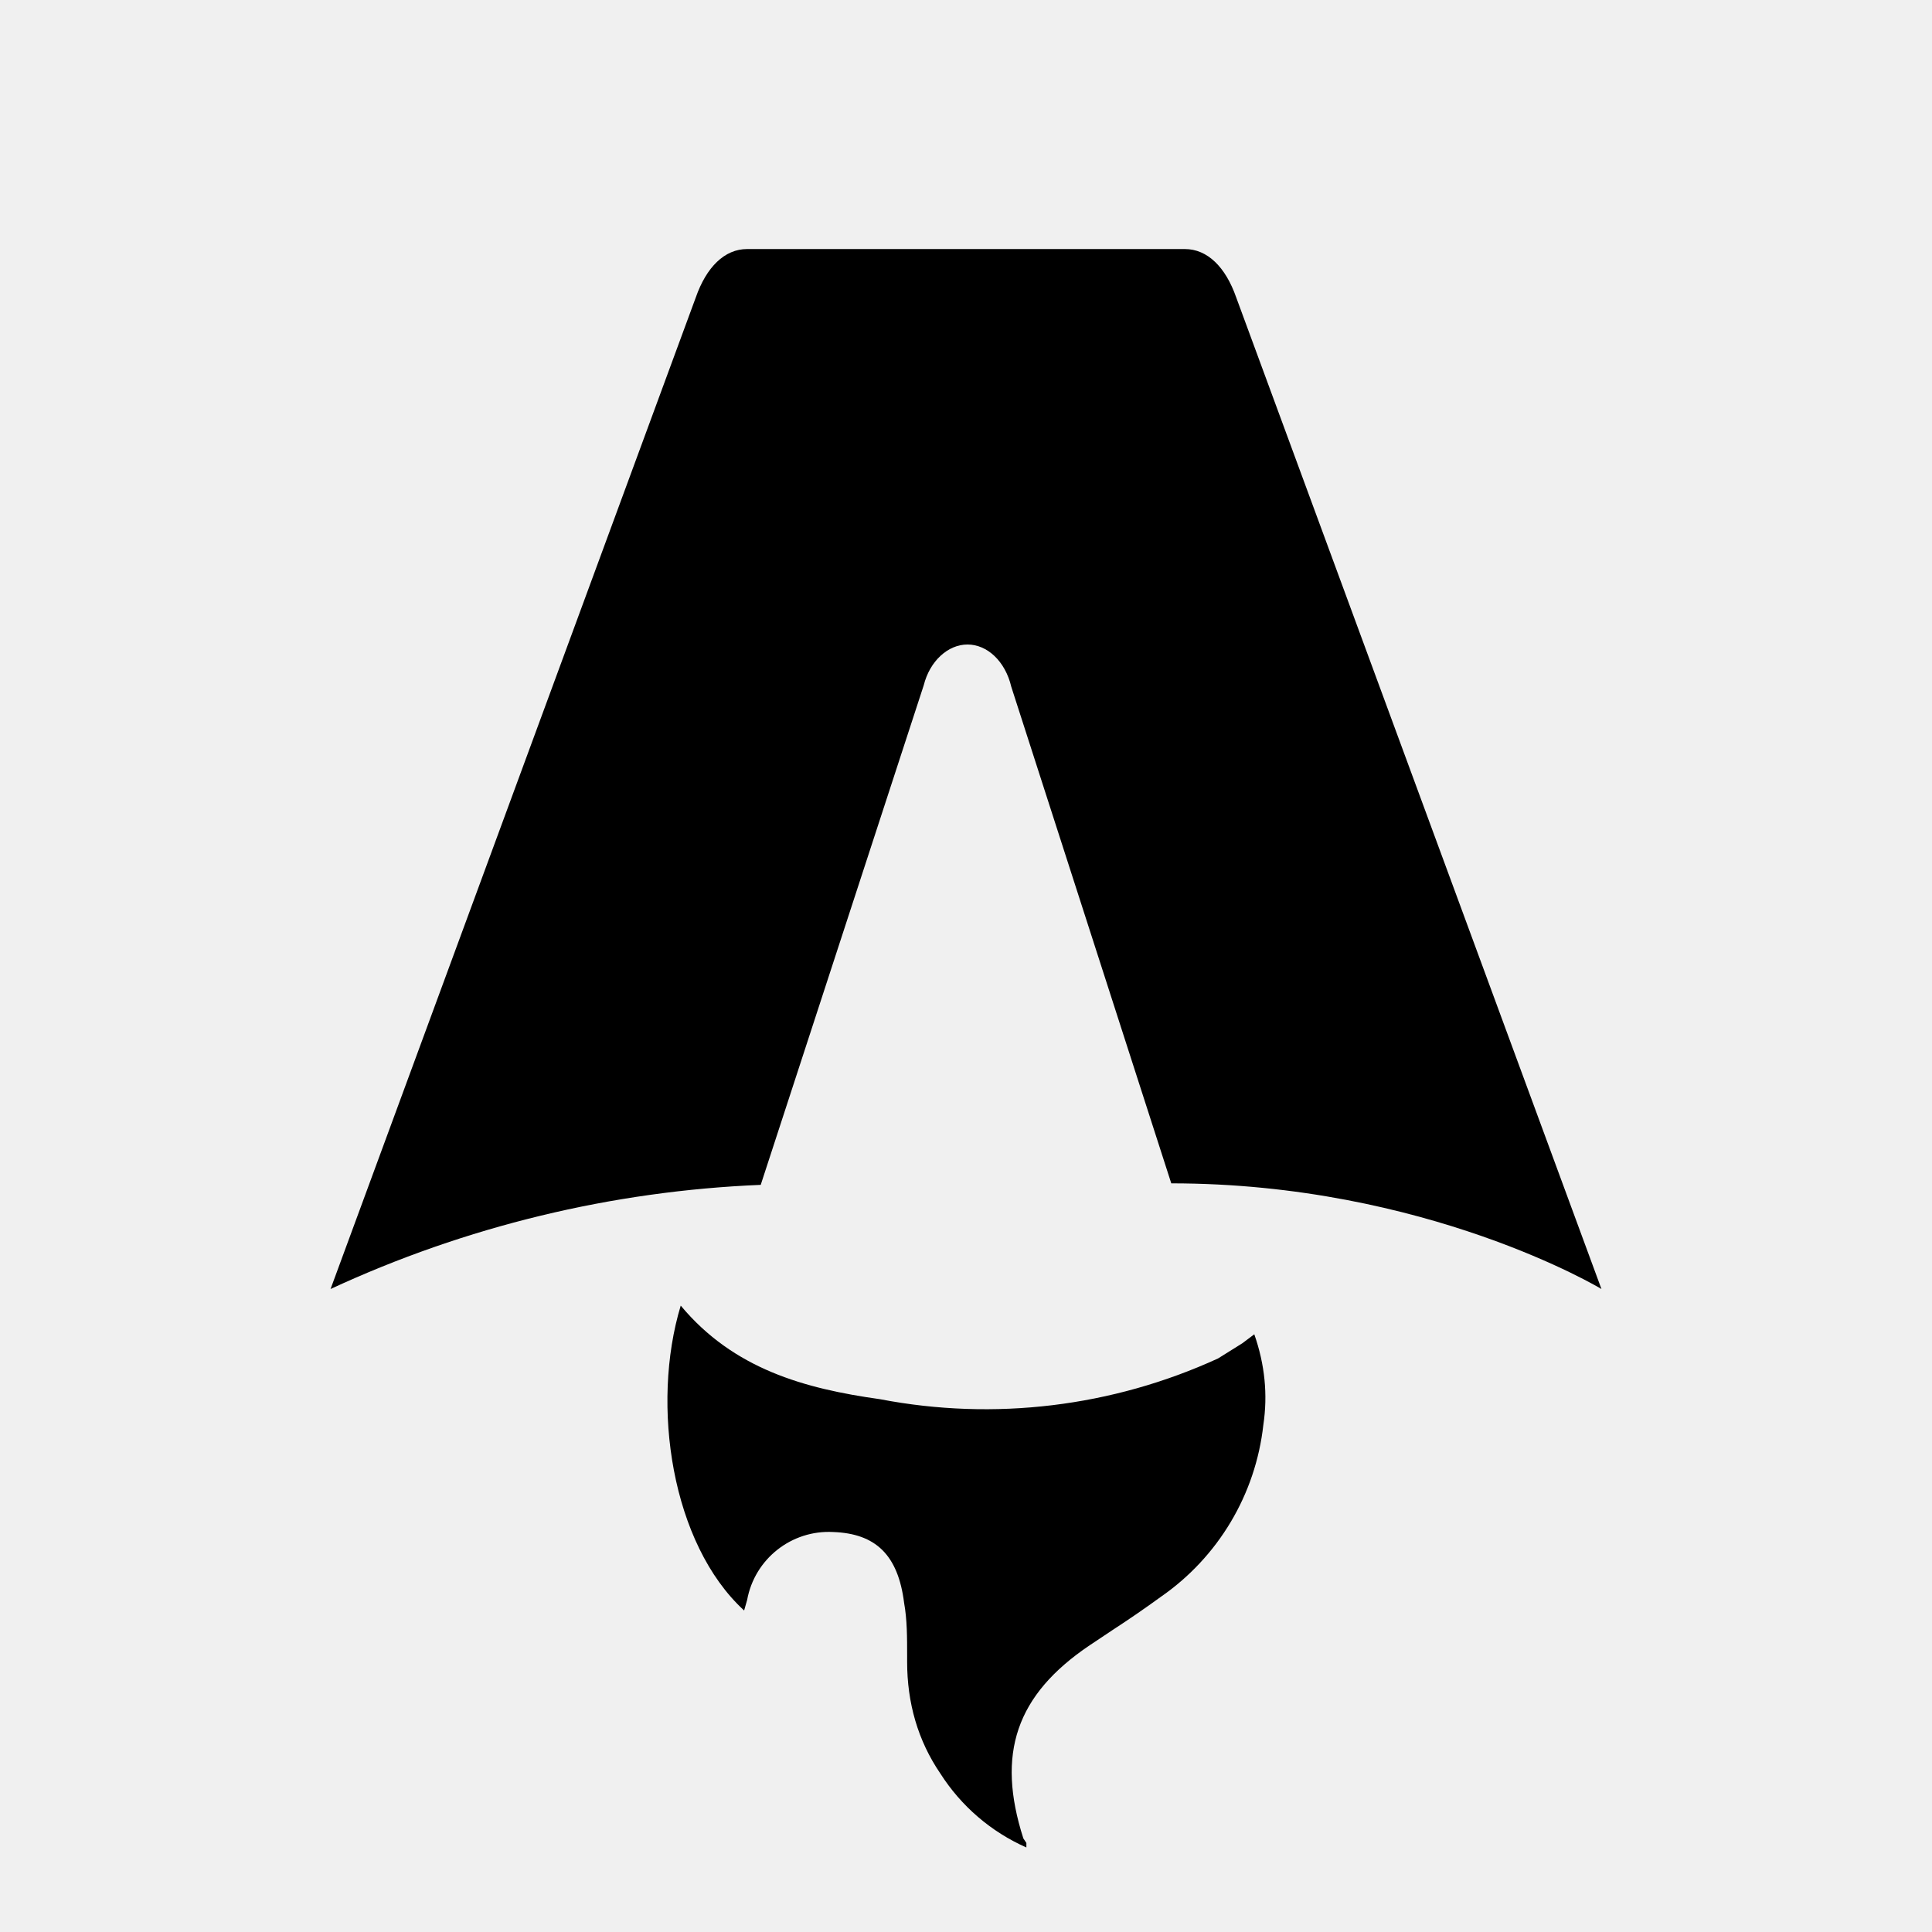
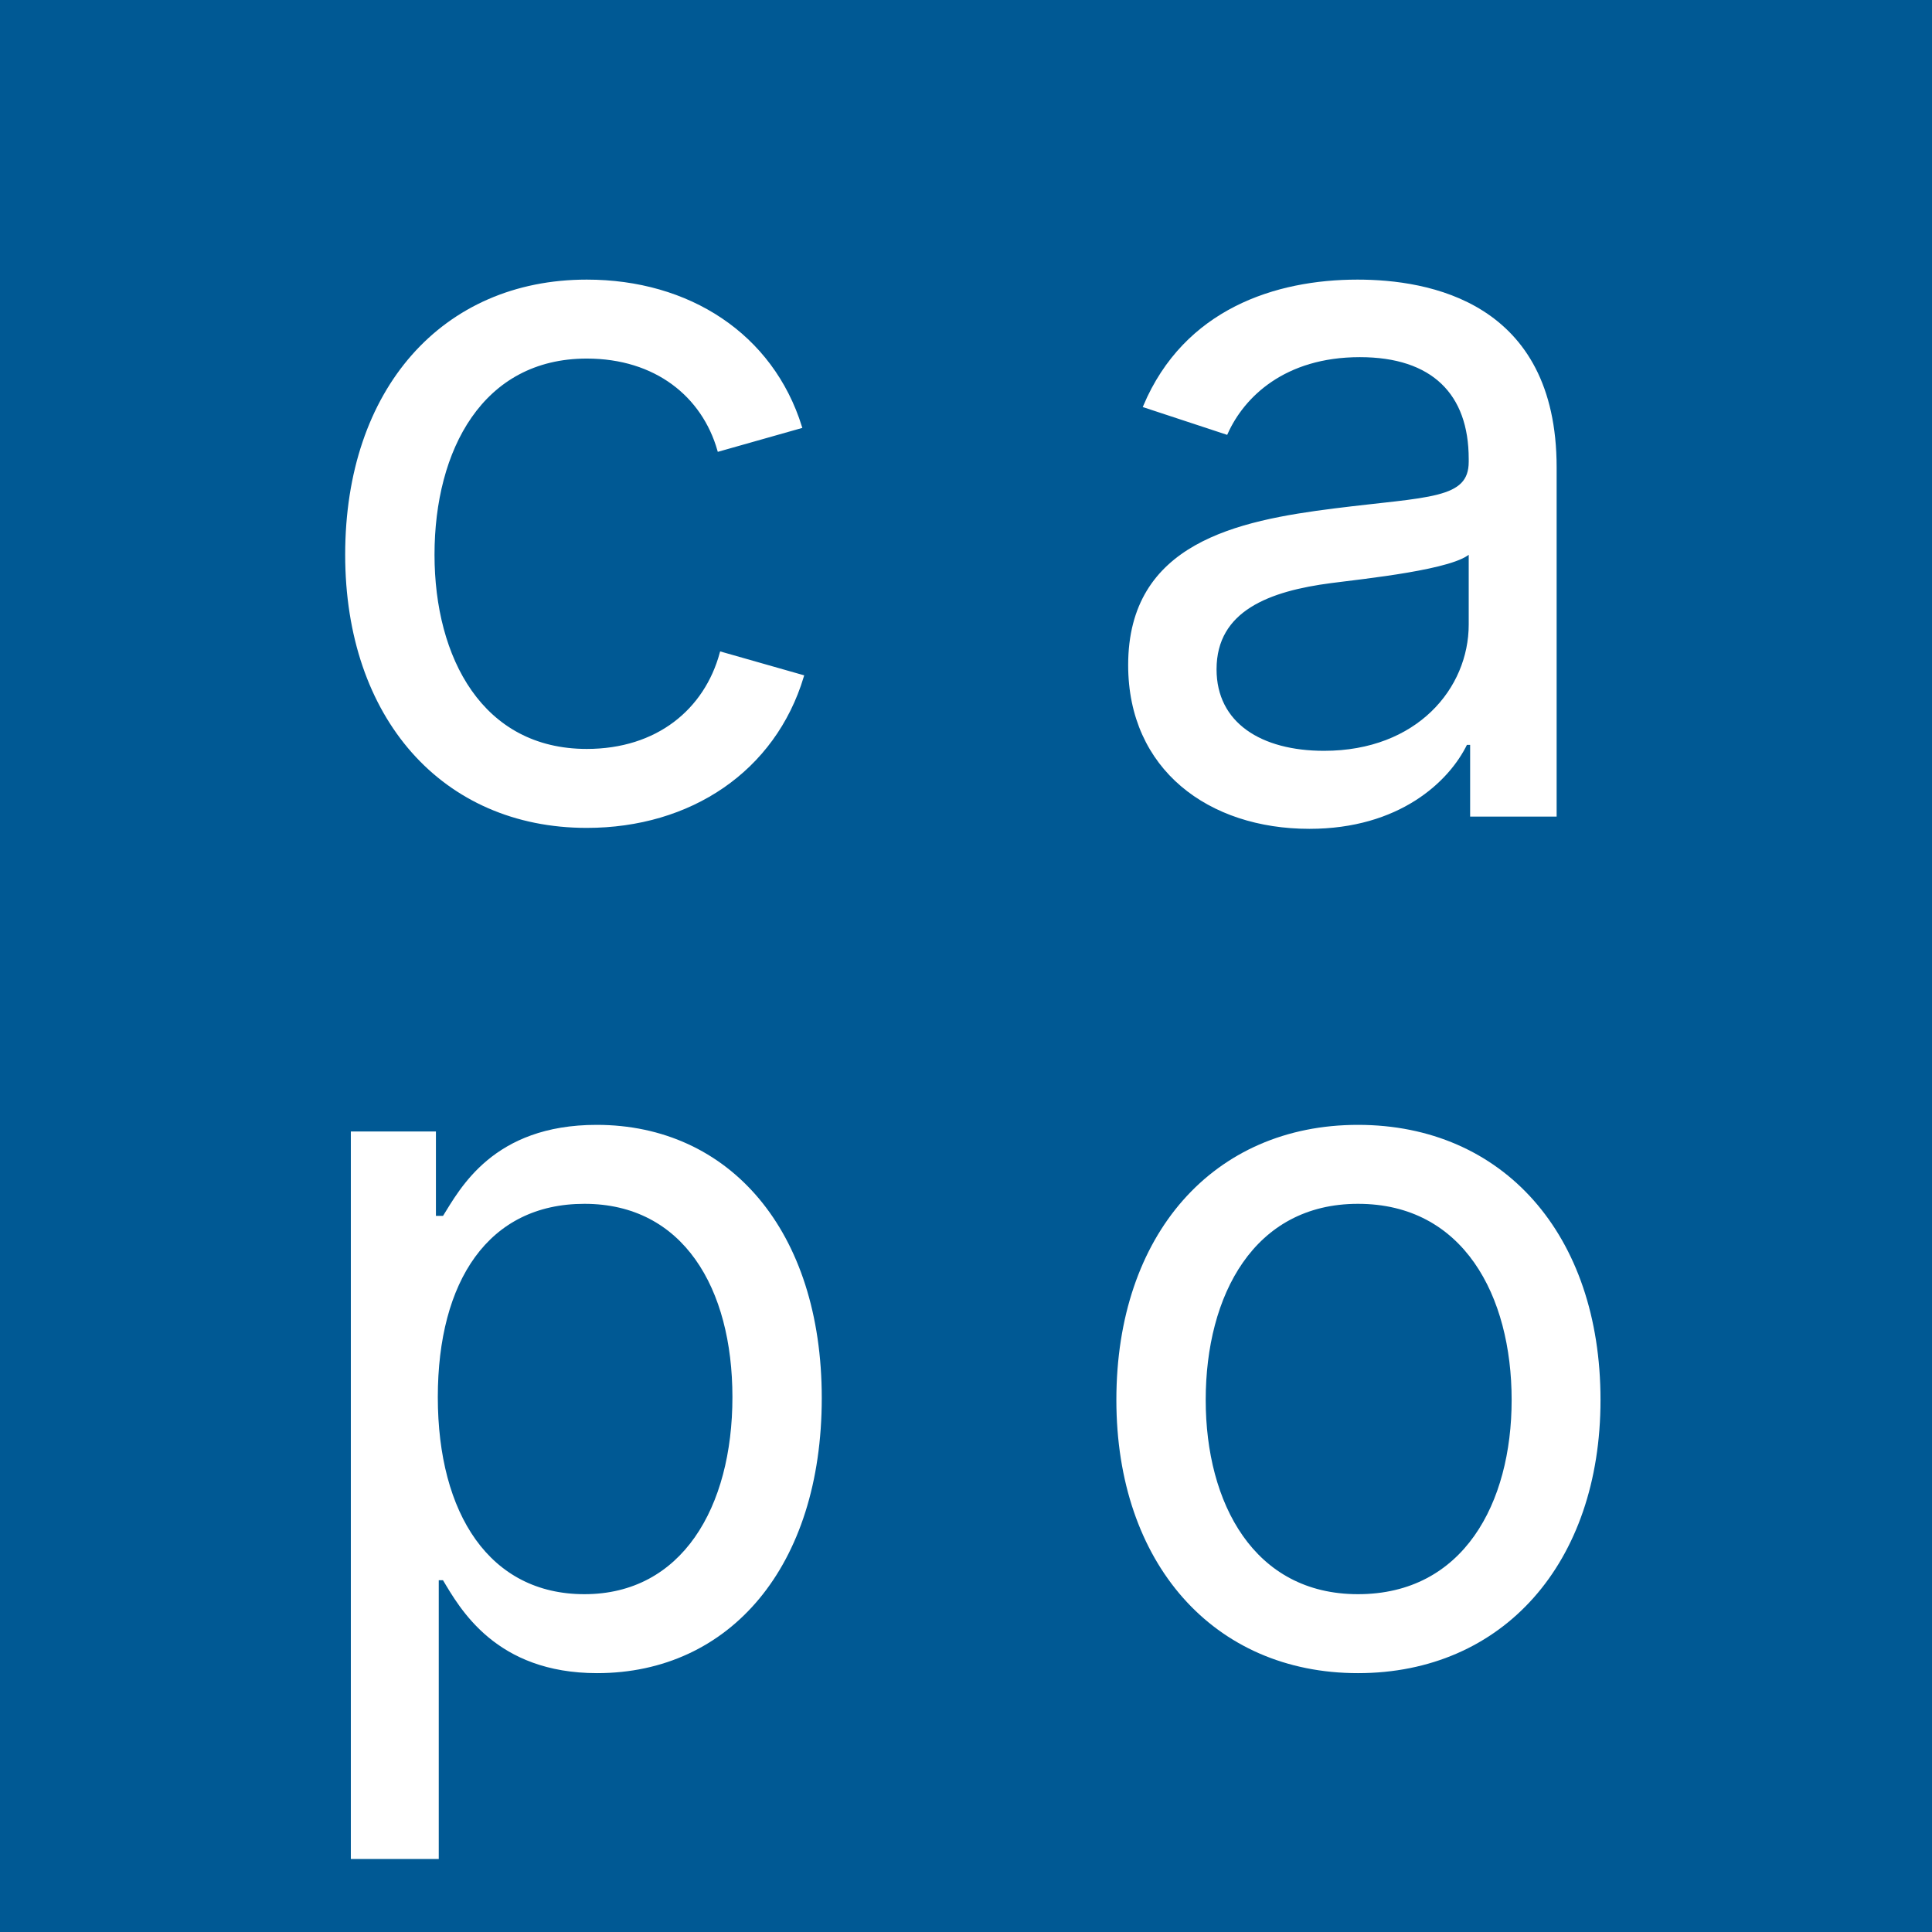
- <svg xmlns="http://www.w3.org/2000/svg" fill="none" viewBox="0 0 128 128">
-   <path d="M50.4 78.5a75.1 75.1 0 0 0-28.5 6.9l24.2-65.7c.7-2 1.9-3.2 3.4-3.2h29c1.5 0 2.7 1.2 3.4 3.2l24.2 65.7s-11.6-7-28.5-7L67 45.5c-.4-1.7-1.6-2.8-2.9-2.8-1.3 0-2.5 1.1-2.9 2.7L50.4 78.5Zm-1.1 28.2Zm-4.2-20.2c-2 6.6-.6 15.8 4.2 20.2a17.5 17.5 0 0 1 .2-.7 5.5 5.5 0 0 1 5.7-4.5c2.8.1 4.3 1.5 4.7 4.7.2 1.1.2 2.3.2 3.5v.4c0 2.7.7 5.2 2.2 7.4a13 13 0 0 0 5.7 4.9v-.3l-.2-.3c-1.8-5.6-.5-9.5 4.4-12.8l1.5-1a73 73 0 0 0 3.2-2.2 16 16 0 0 0 6.8-11.4c.3-2 .1-4-.6-6l-.8.6-1.6 1a37 37 0 0 1-22.4 2.7c-5-.7-9.7-2-13.2-6.2Z" />
+ <svg xmlns="http://www.w3.org/2000/svg" viewBox="0 0 640 640">
+   <rect fill="#005994" height="640" width="640" x="0" y="0" />
+   <g alignment-baseline="middle" fill="#fff" stroke="#fff" font-family="inter,roboto,'Helvetica Neue','Arial Nova','Nimbus Sans',arial,sans-serif" font-size="320px" font-weight="normal" text-anchor="middle">
+     <text x="190" y="270">c</text>
+     <text x="450" y="270">a</text>
+     <text x="190" y="550">p</text>
+     <text x="450" y="550">o</text>
+   </g>
  <style>
        path { fill: #000; }
        @media (prefers-color-scheme: dark) {
            path { fill: #FFF; }
        }
    </style>
</svg>
